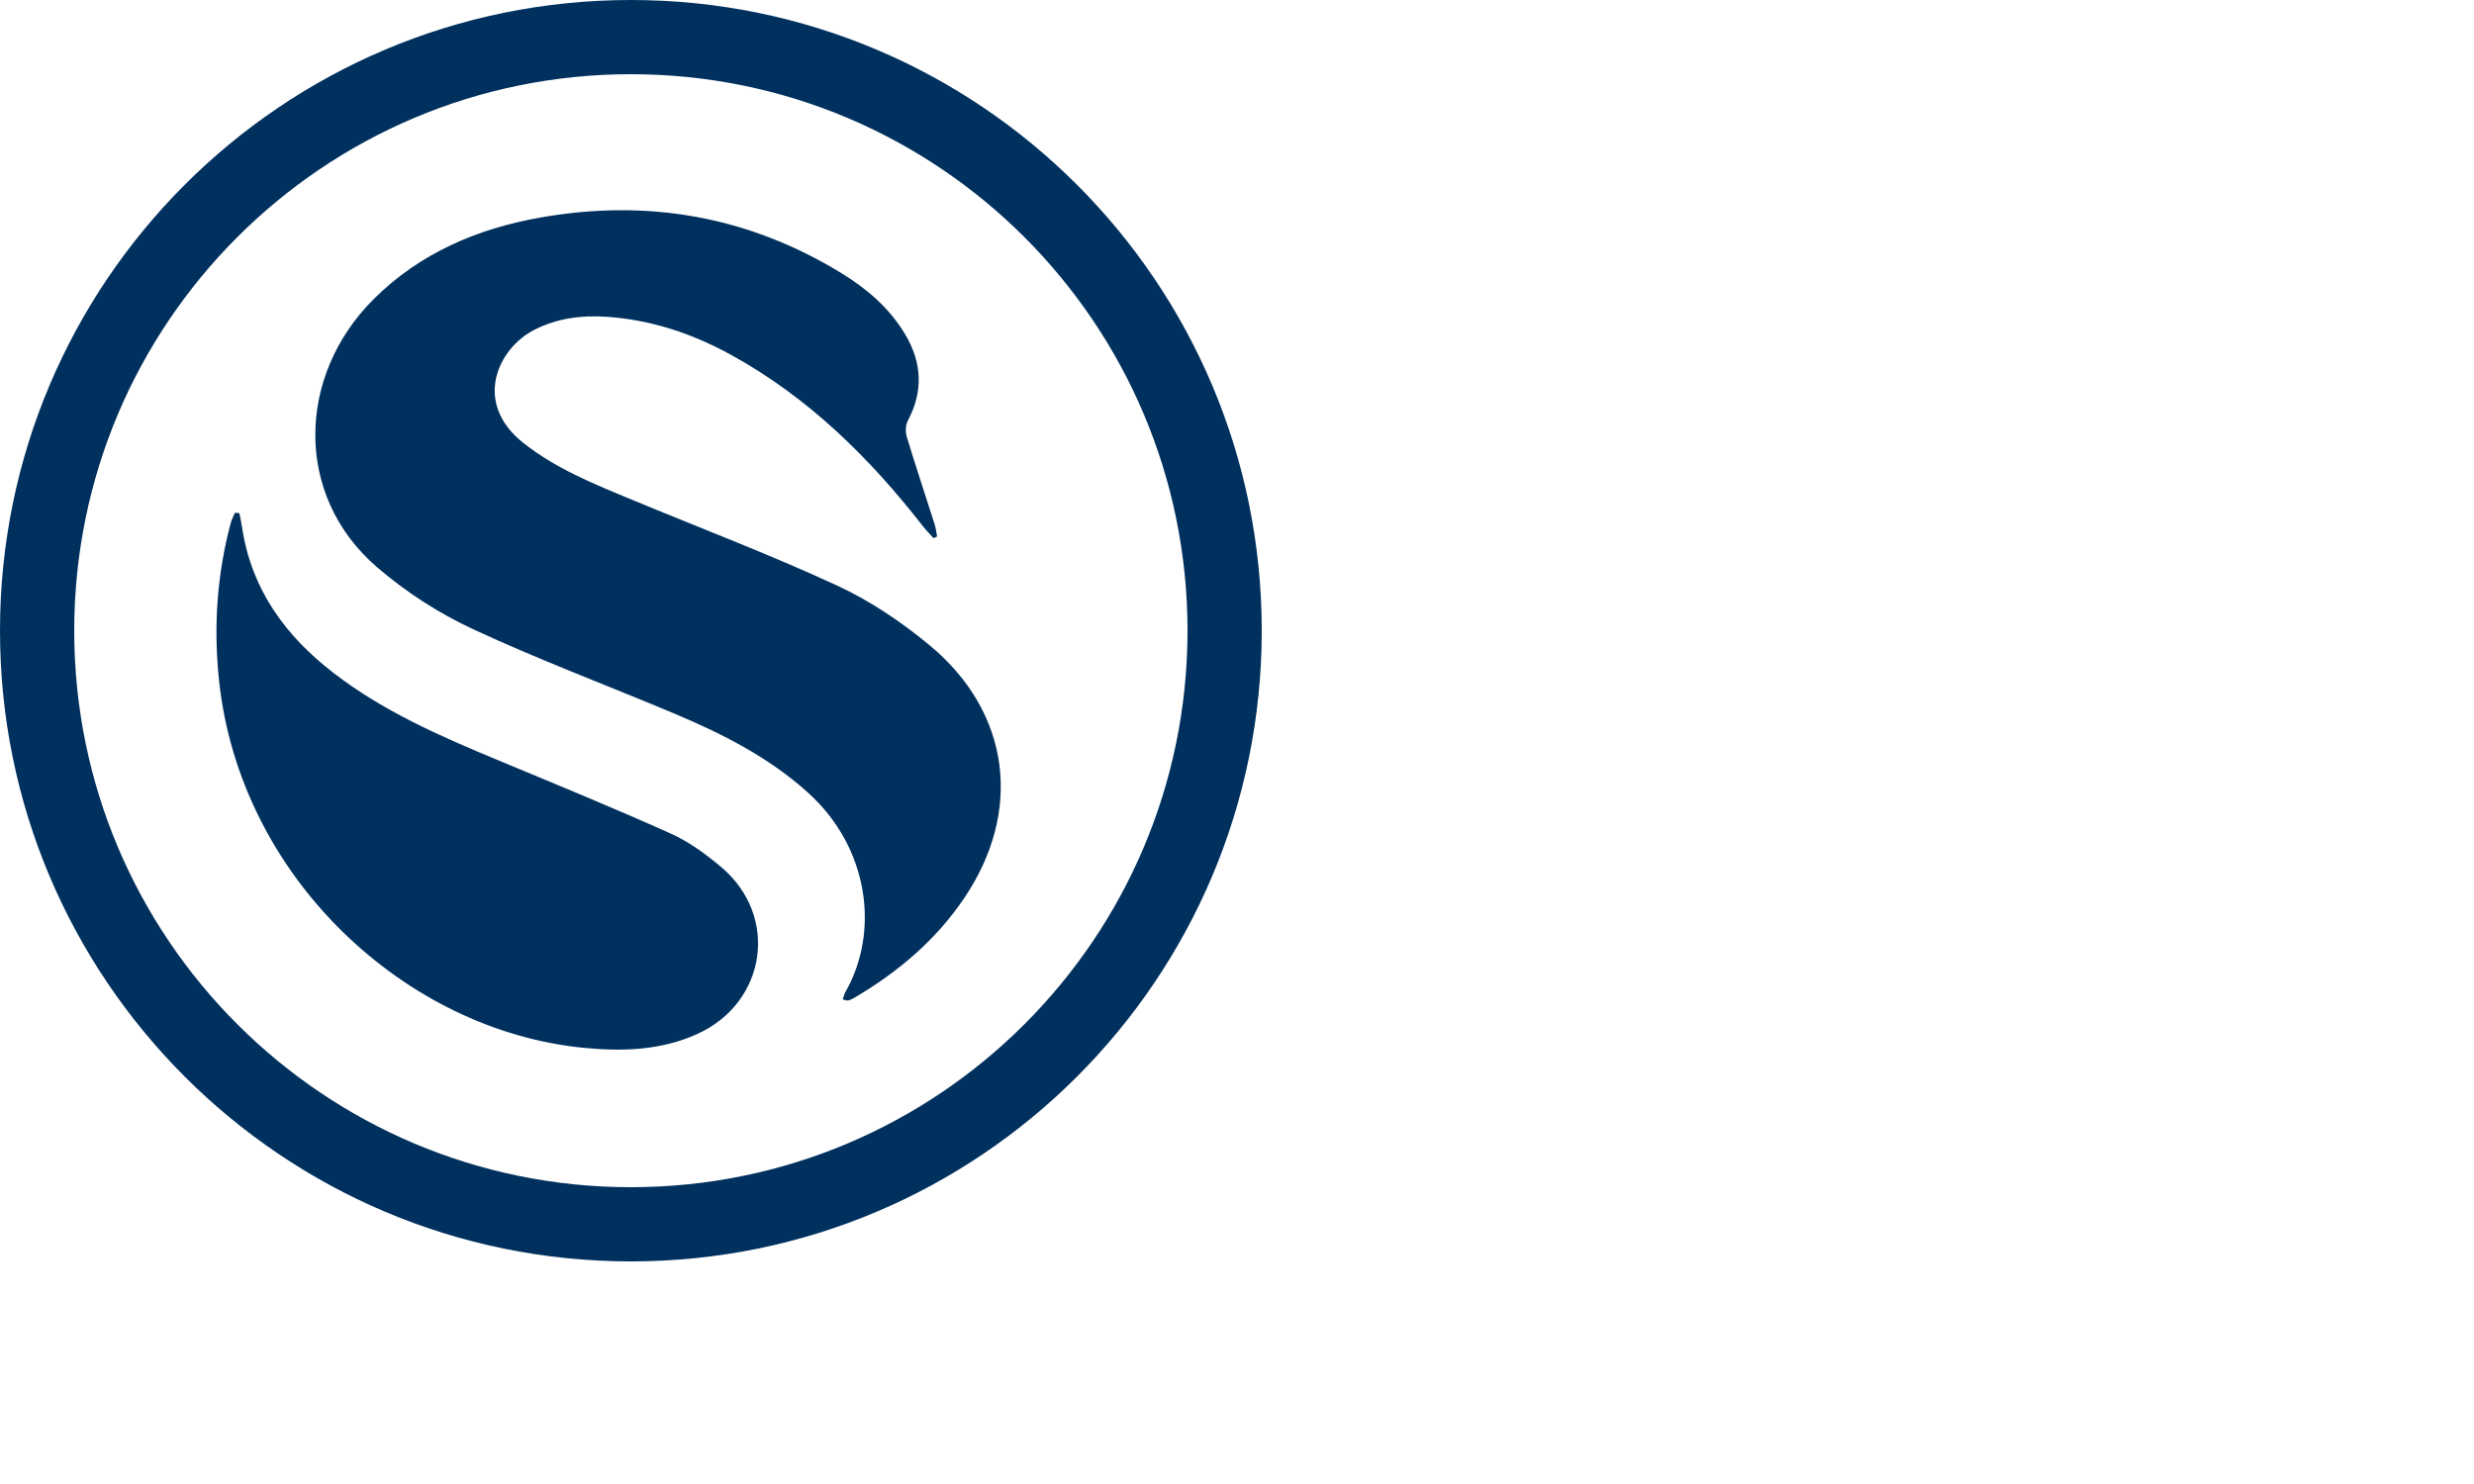
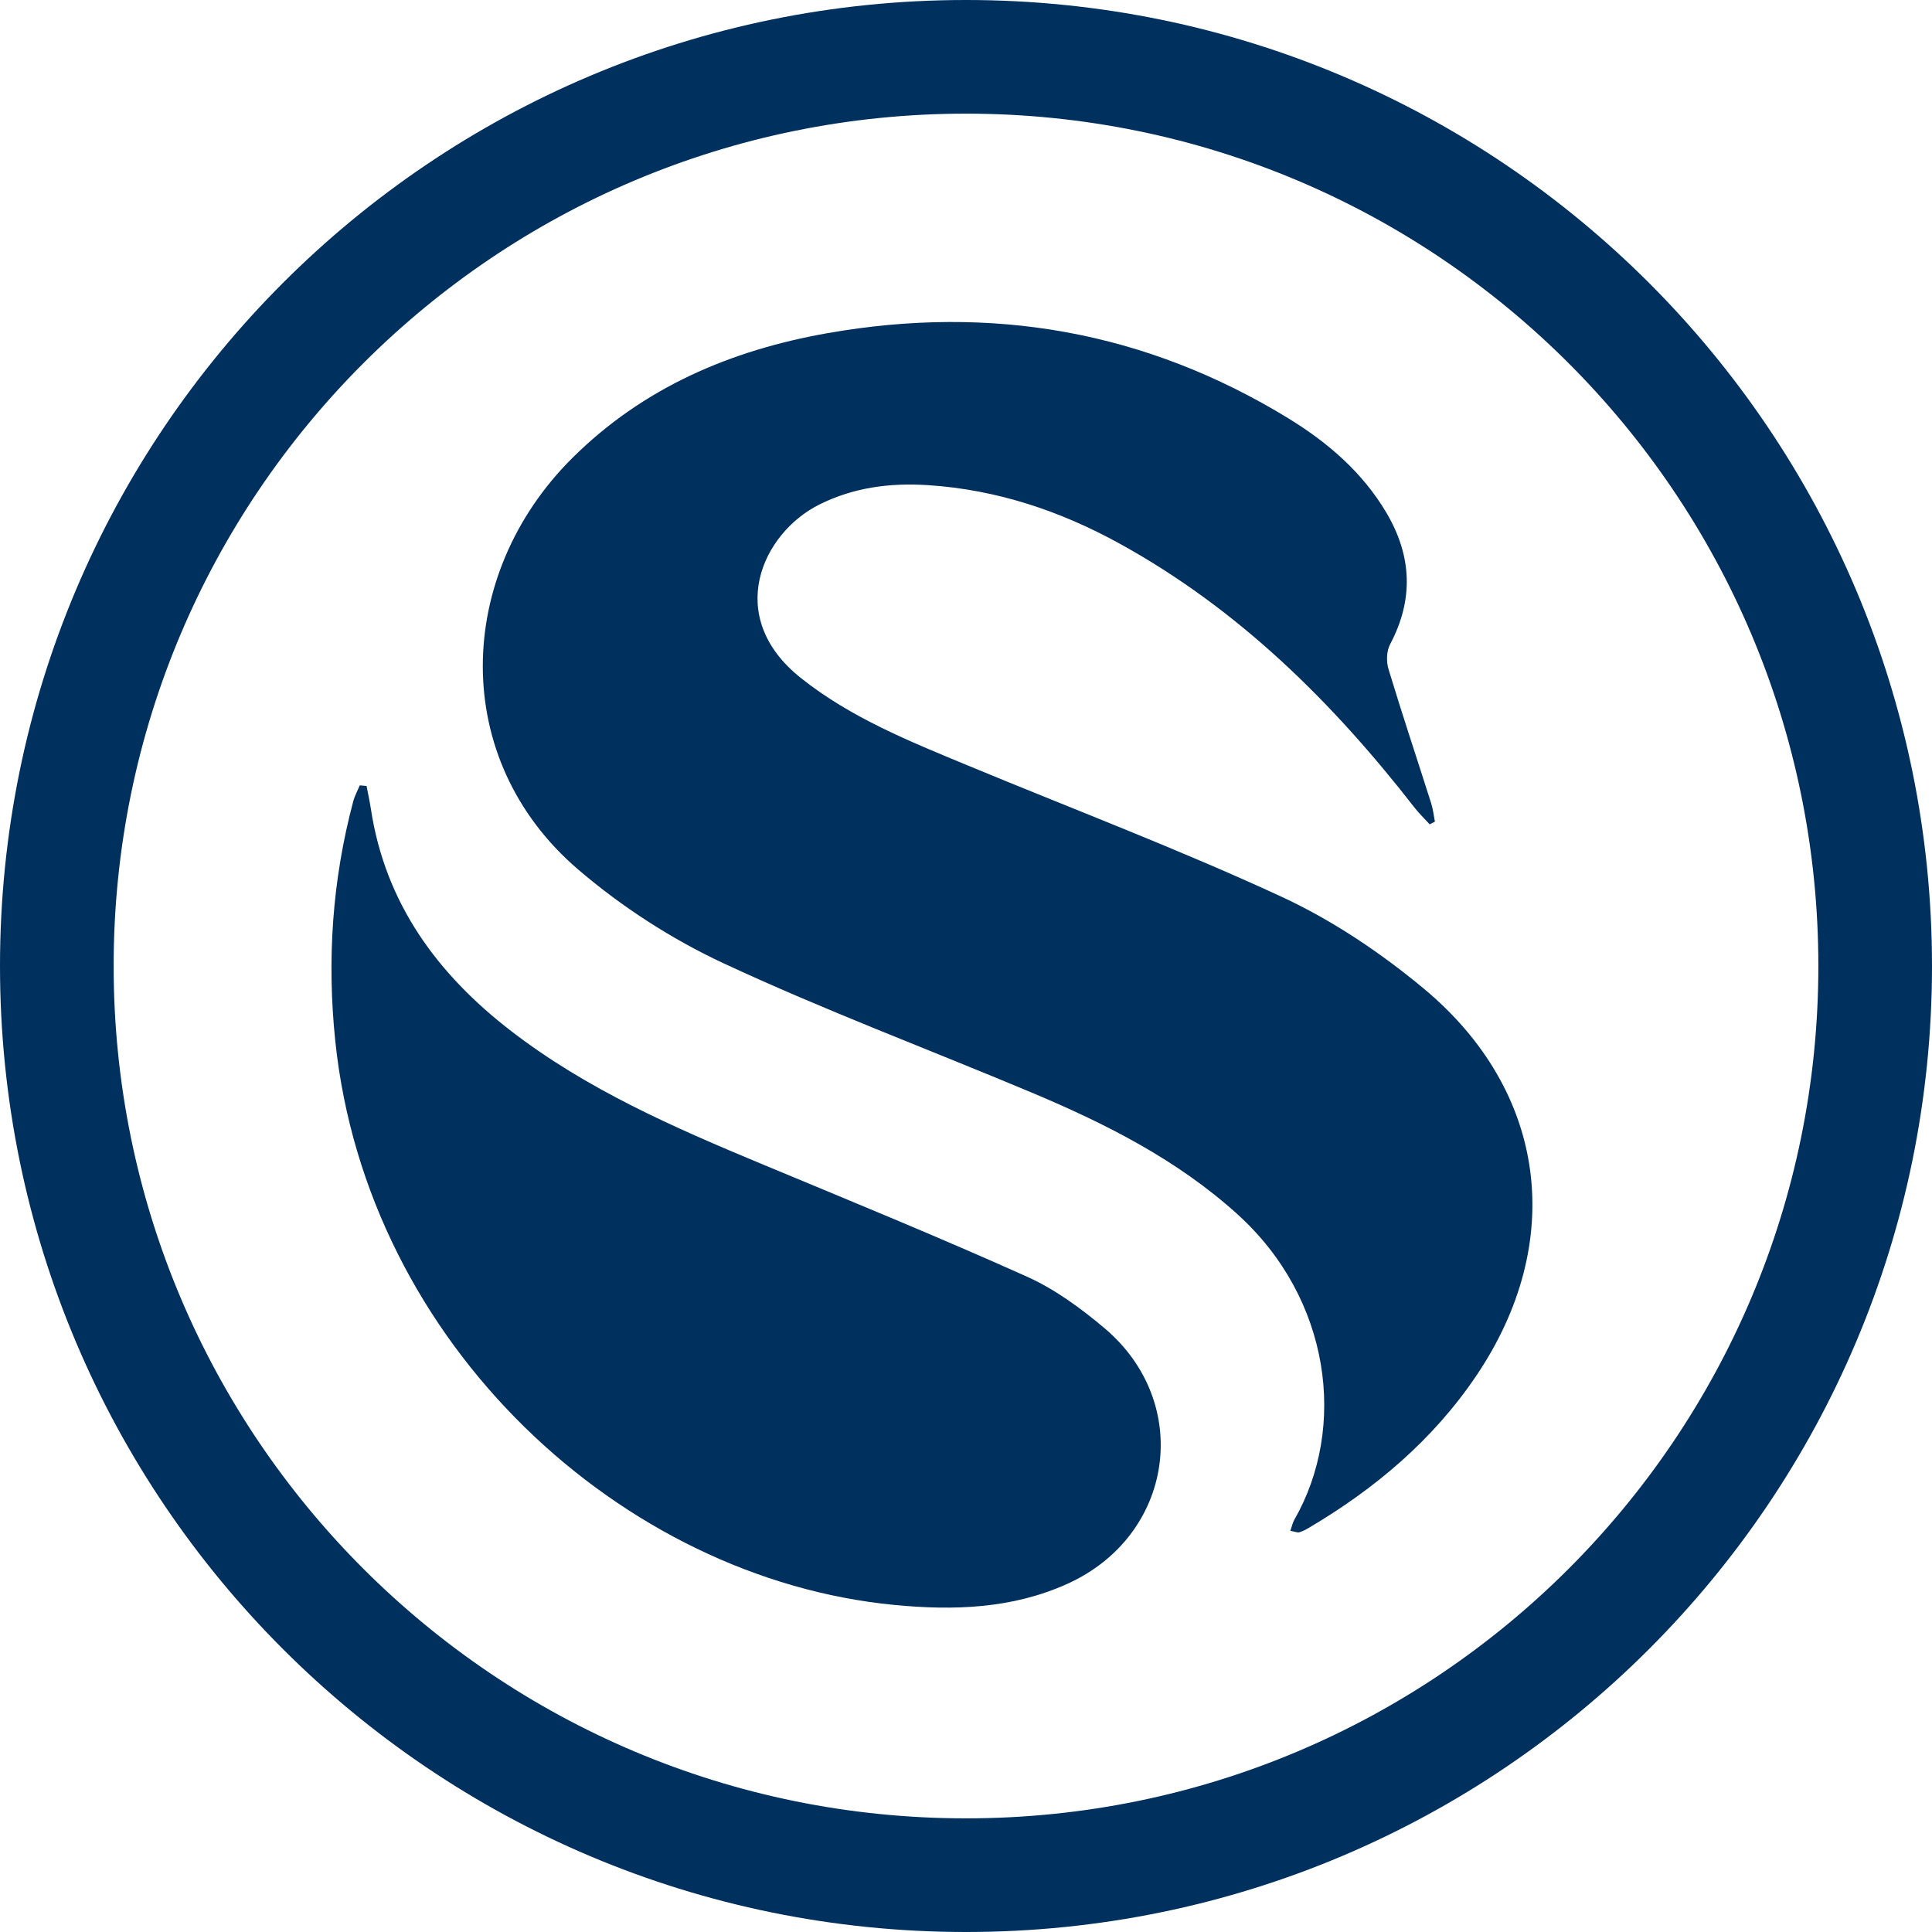
- <svg xmlns="http://www.w3.org/2000/svg" viewBox="0 0 400 240" version="1.1">
+ <svg xmlns="http://www.w3.org/2000/svg" viewBox="0 0 204 204" version="1.1">
  <g fill="#00305e">
    <path d="m102 0c56.333 0 102 45.667 102 102 0 56.333-45.667 102-102 102-56.333 0-102-45.667-102-102 0-56.333 45.667-102 102-102zm0 12c-49.706 0-90 40.294-90 90 0 49.706 40.294 90 90 90 49.706 0 90-40.294 90-90 0-49.706-40.294-90-90-90z" fill-rule="nonzero" />
    <path d="m37.988 82.926.719.065c.153.811.331 1.617.456 2.432 1.516 9.956 7.007 17.433 14.804 23.442 8.009 6.171 17.182 10.178 26.441 14.032 9.371 3.9 18.77 7.746 28.026 11.904 2.954 1.327 5.693 3.335 8.184 5.437 9.394 7.926 7.326 21.901-3.89 26.988-5.859 2.657-12.057 2.842-18.302 2.239-28.784-2.778-55.668-27.49-59.019-59.506-.898-8.58-.327-17.023 1.894-25.355.155-.579.455-1.12.687-1.678zm98.056-38.749c4.149 2.539 7.805 5.684 10.327 9.931 2.706 4.555 2.929 9.18.406 13.931-.378.713-.406 1.82-.165 2.615 1.434 4.738 3.003 9.435 4.503 14.154.2.628.269 1.298.398 1.949-.185.095-.37.19-.554.285-.547-.601-1.136-1.169-1.633-1.809-8.685-11.164-18.612-20.958-31.137-27.85-6.282-3.457-12.969-5.682-20.182-6.155-4.011-.263-7.876.233-11.515 2.058-6.02 3.018-10.076 11.813-1.939 18.295 5.275 4.202 11.456 6.681 17.599 9.23 11.059 4.59 22.275 8.84 33.132 13.86 5.372 2.484 10.476 5.909 15.036 9.701 13.071 10.869 15.077 26.807 5.557 40.901-4.577 6.776-10.686 11.929-17.701 16.066-.311.183-.641.354-.984.455-.18.053-.409-.058-.944-.154.178-.51.243-.862.412-1.155 5.624-9.79 3.831-23.366-5.969-32.247-6.379-5.781-13.93-9.585-21.771-12.879-10.838-4.553-21.868-8.684-32.513-13.641-5.494-2.558-10.786-5.985-15.383-9.928-13.608-11.672-12.98-31.118-.591-43.431 7.469-7.424 16.707-11.375 26.939-13.179 17.336-3.057 33.623-.216 48.674 8.996z" />
  </g>
</svg>
